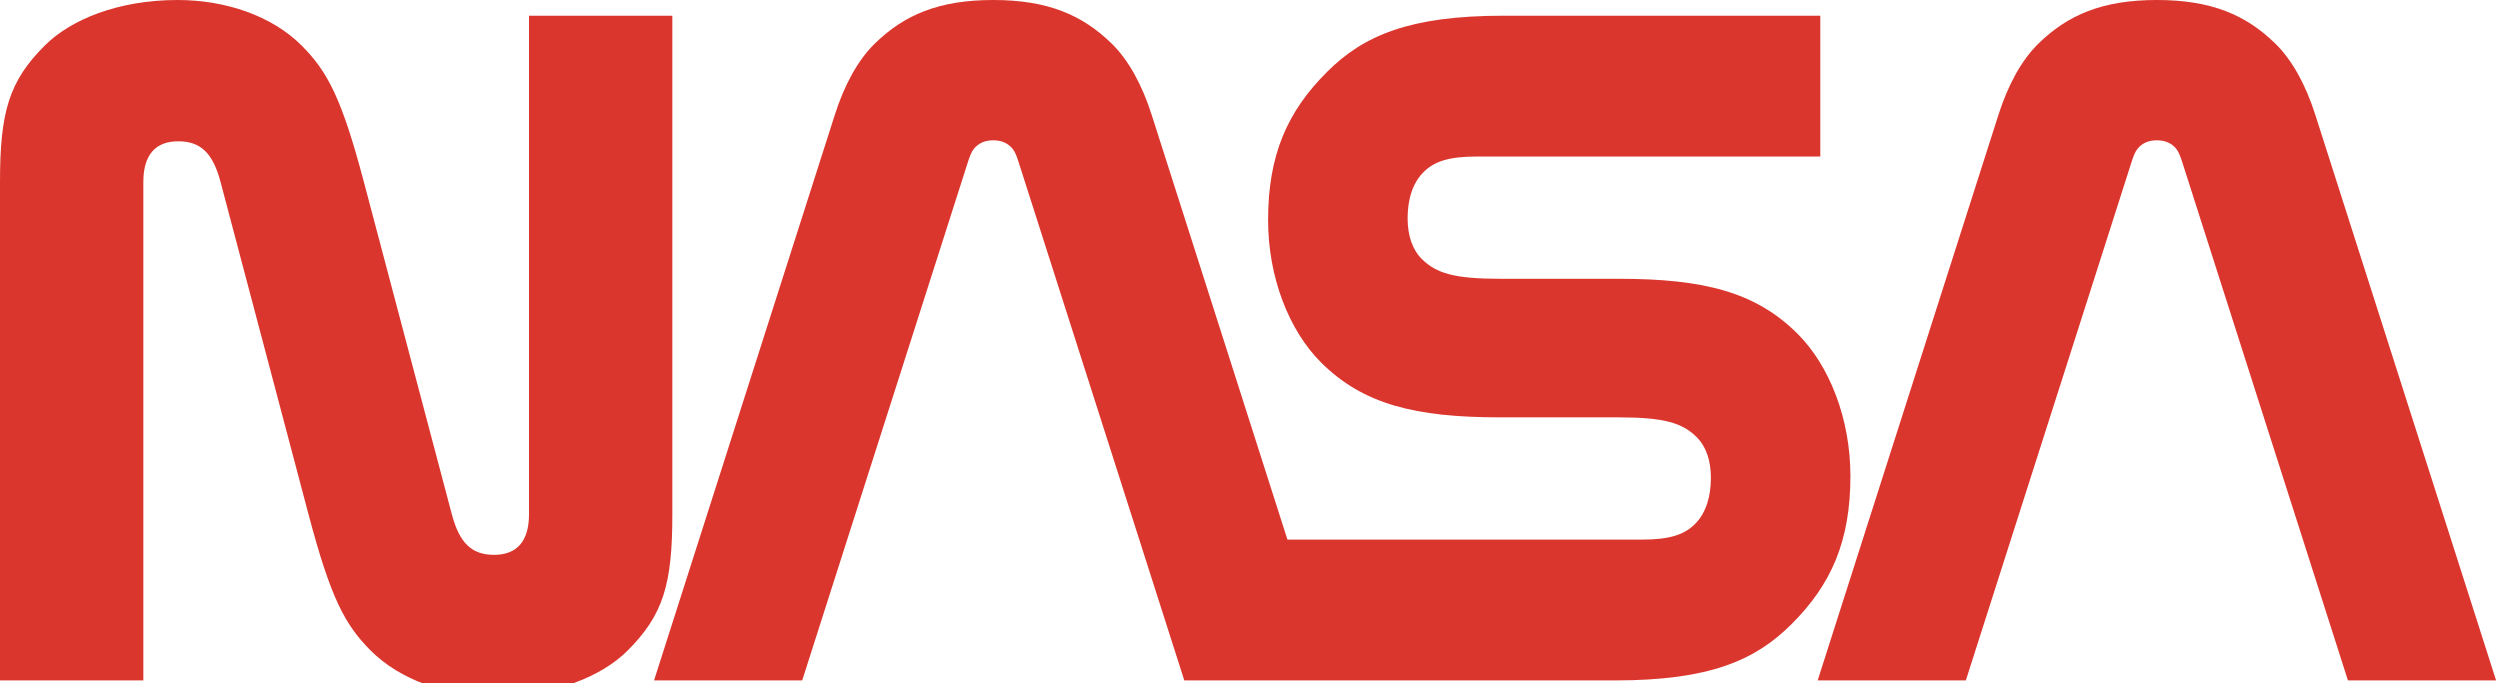
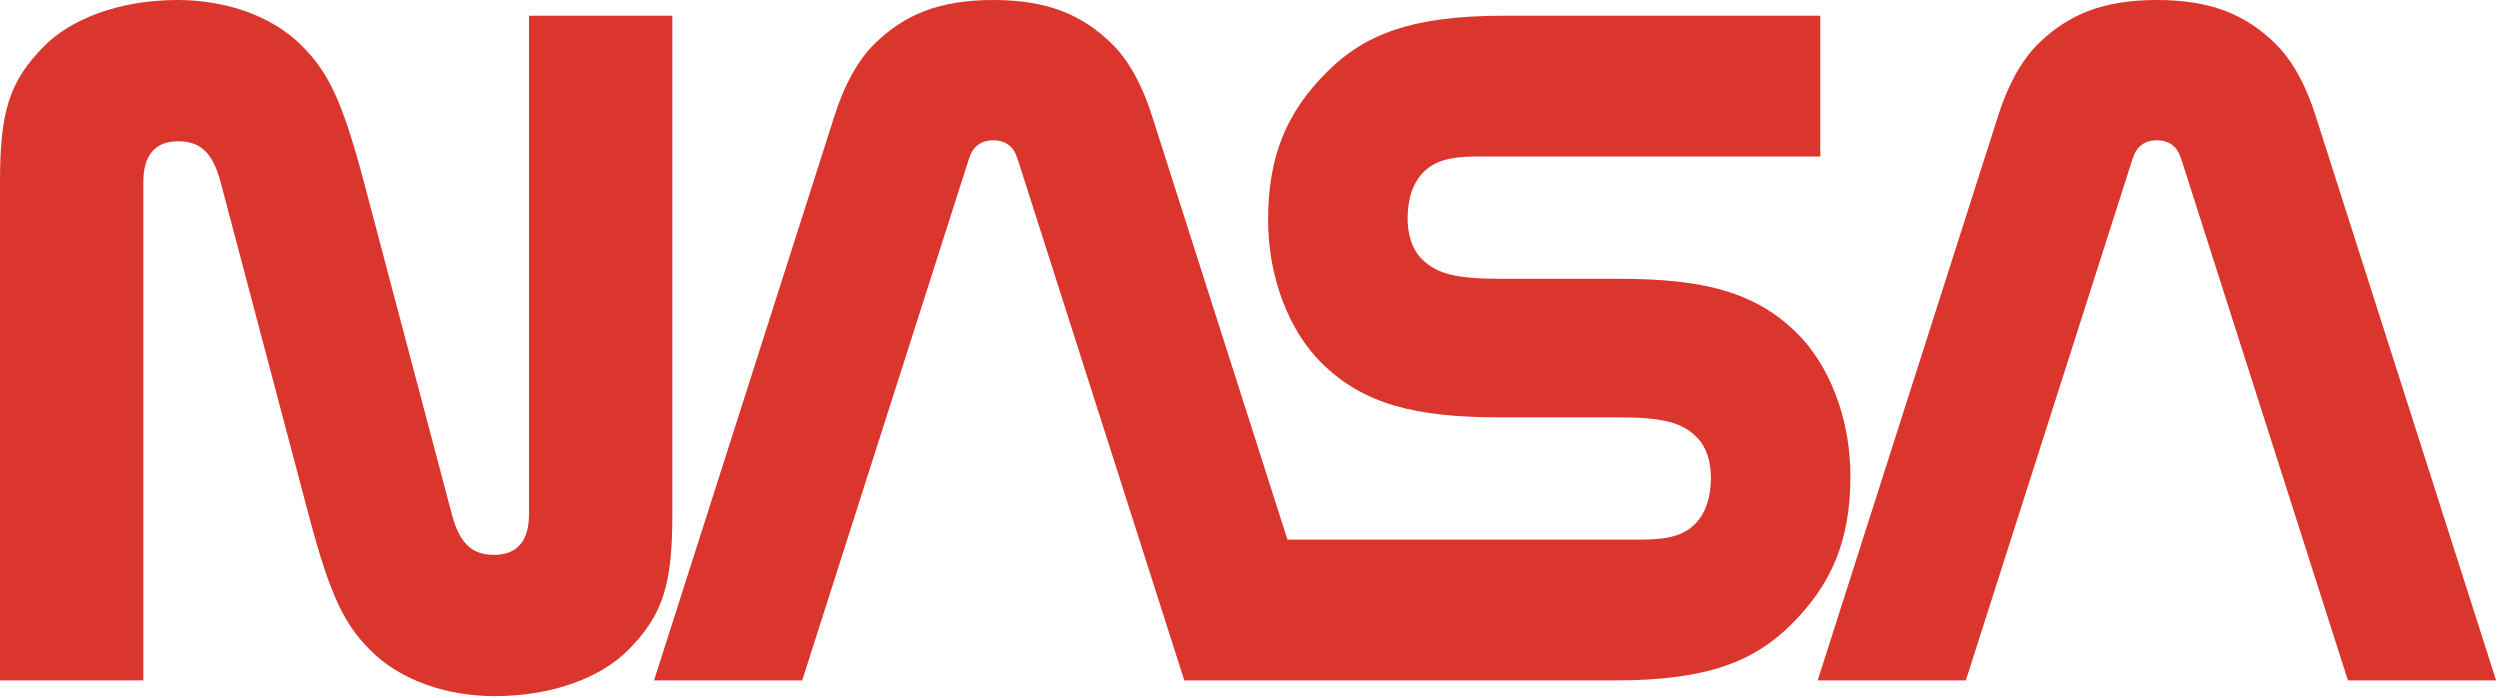
- <svg xmlns="http://www.w3.org/2000/svg" viewBox="0 0 509 139">
+ <svg xmlns="http://www.w3.org/2000/svg" viewBox="0 0 509 142">
  <path fill="#DB362D" d="M91.991,104.699 C93.567,110.66 96.11,112.965 100.604,112.965 C105.263,112.965 107.706,110.166 107.706,104.699 V3.2 H136.89 V104.699 C136.89,119.006 135.034,125.205 127.78,132.461 C122.552,137.69 112.909,141.732 100.733,141.732 C90.896,141.732 81.483,138.476 75.48,132.462 C70.217,127.189 67.326,121.773 62.808,104.698 L44.9,37.033 C43.323,31.072 40.781,28.768 36.287,28.768 C31.627,28.768 29.184,31.566 29.184,37.033 V138.533 H0 V37.033 C0,22.727 1.857,16.527 9.111,9.271 C14.337,4.044 23.981,0 36.158,0 C45.995,0 55.408,3.257 61.411,9.27 C66.674,14.543 69.565,19.959 74.083,37.034 L91.991,104.699 V104.699 " />
  <path fill="#DB362D" d="M328.878,138.532 C347.998,138.532 357.324,134.47 364.692,127.143 C372.845,119.038 376.745,110.17 376.745,96.93 C376.745,85.231 372.462,74.395 365.941,67.911 C357.415,59.432 346.825,56.76 329.557,56.76 H305.37 C296.128,56.76 292.445,55.643 289.531,52.78 C287.53,50.816 286.592,47.895 286.592,44.452 C286.592,40.893 287.449,37.378 289.895,34.977 C292.066,32.846 295.025,31.868 300.711,31.868 H370.614 V3.2 H306.05 C286.93,3.2 277.605,7.263 270.236,14.589 C262.084,22.694 258.183,31.561 258.183,44.801 C258.183,56.502 262.466,67.337 268.987,73.82 C277.514,82.299 288.103,84.972 305.371,84.972 L329.559,84.974 C338.801,84.974 342.484,86.089 345.398,88.953 C347.399,90.918 348.337,93.838 348.337,97.281 C348.337,100.84 347.48,104.355 345.035,106.756 C342.863,108.887 339.904,109.865 334.218,109.865 H262.124 L234.473,23.356 C232.555,17.356 229.813,12.262 226.334,8.868 C220.363,3.047 213.327,0 202.224,0 S184.084,3.047 178.116,8.867 C174.636,12.262 171.895,17.355 169.977,23.355 L133.162,138.532 H163.328 L197.032,33.095 C197.404,31.931 197.755,30.943 198.295,30.284 C199.221,29.157 200.503,28.565 202.226,28.565 S205.23,29.157 206.157,30.284 C206.697,30.942 207.048,31.93 207.419,33.095 L241.123,138.532 H328.878 V138.532 " />
  <path fill="#DB362D" d="M478.038,138.532 L444.334,33.096 C443.962,31.932 443.611,30.944 443.071,30.285 C442.145,29.158 440.864,28.566 439.14,28.566 C437.417,28.566 436.136,29.158 435.209,30.285 C434.67,30.943 434.318,31.931 433.947,33.096 L400.244,138.533 H370.077 L406.892,23.356 C408.81,17.356 411.552,12.262 415.031,8.868 C421.002,3.047 428.038,0 439.141,0 S457.281,3.047 463.25,8.867 C466.729,12.262 469.471,17.355 471.39,23.355 L508.204,138.532 H478.038 V138.532 " />
</svg>
